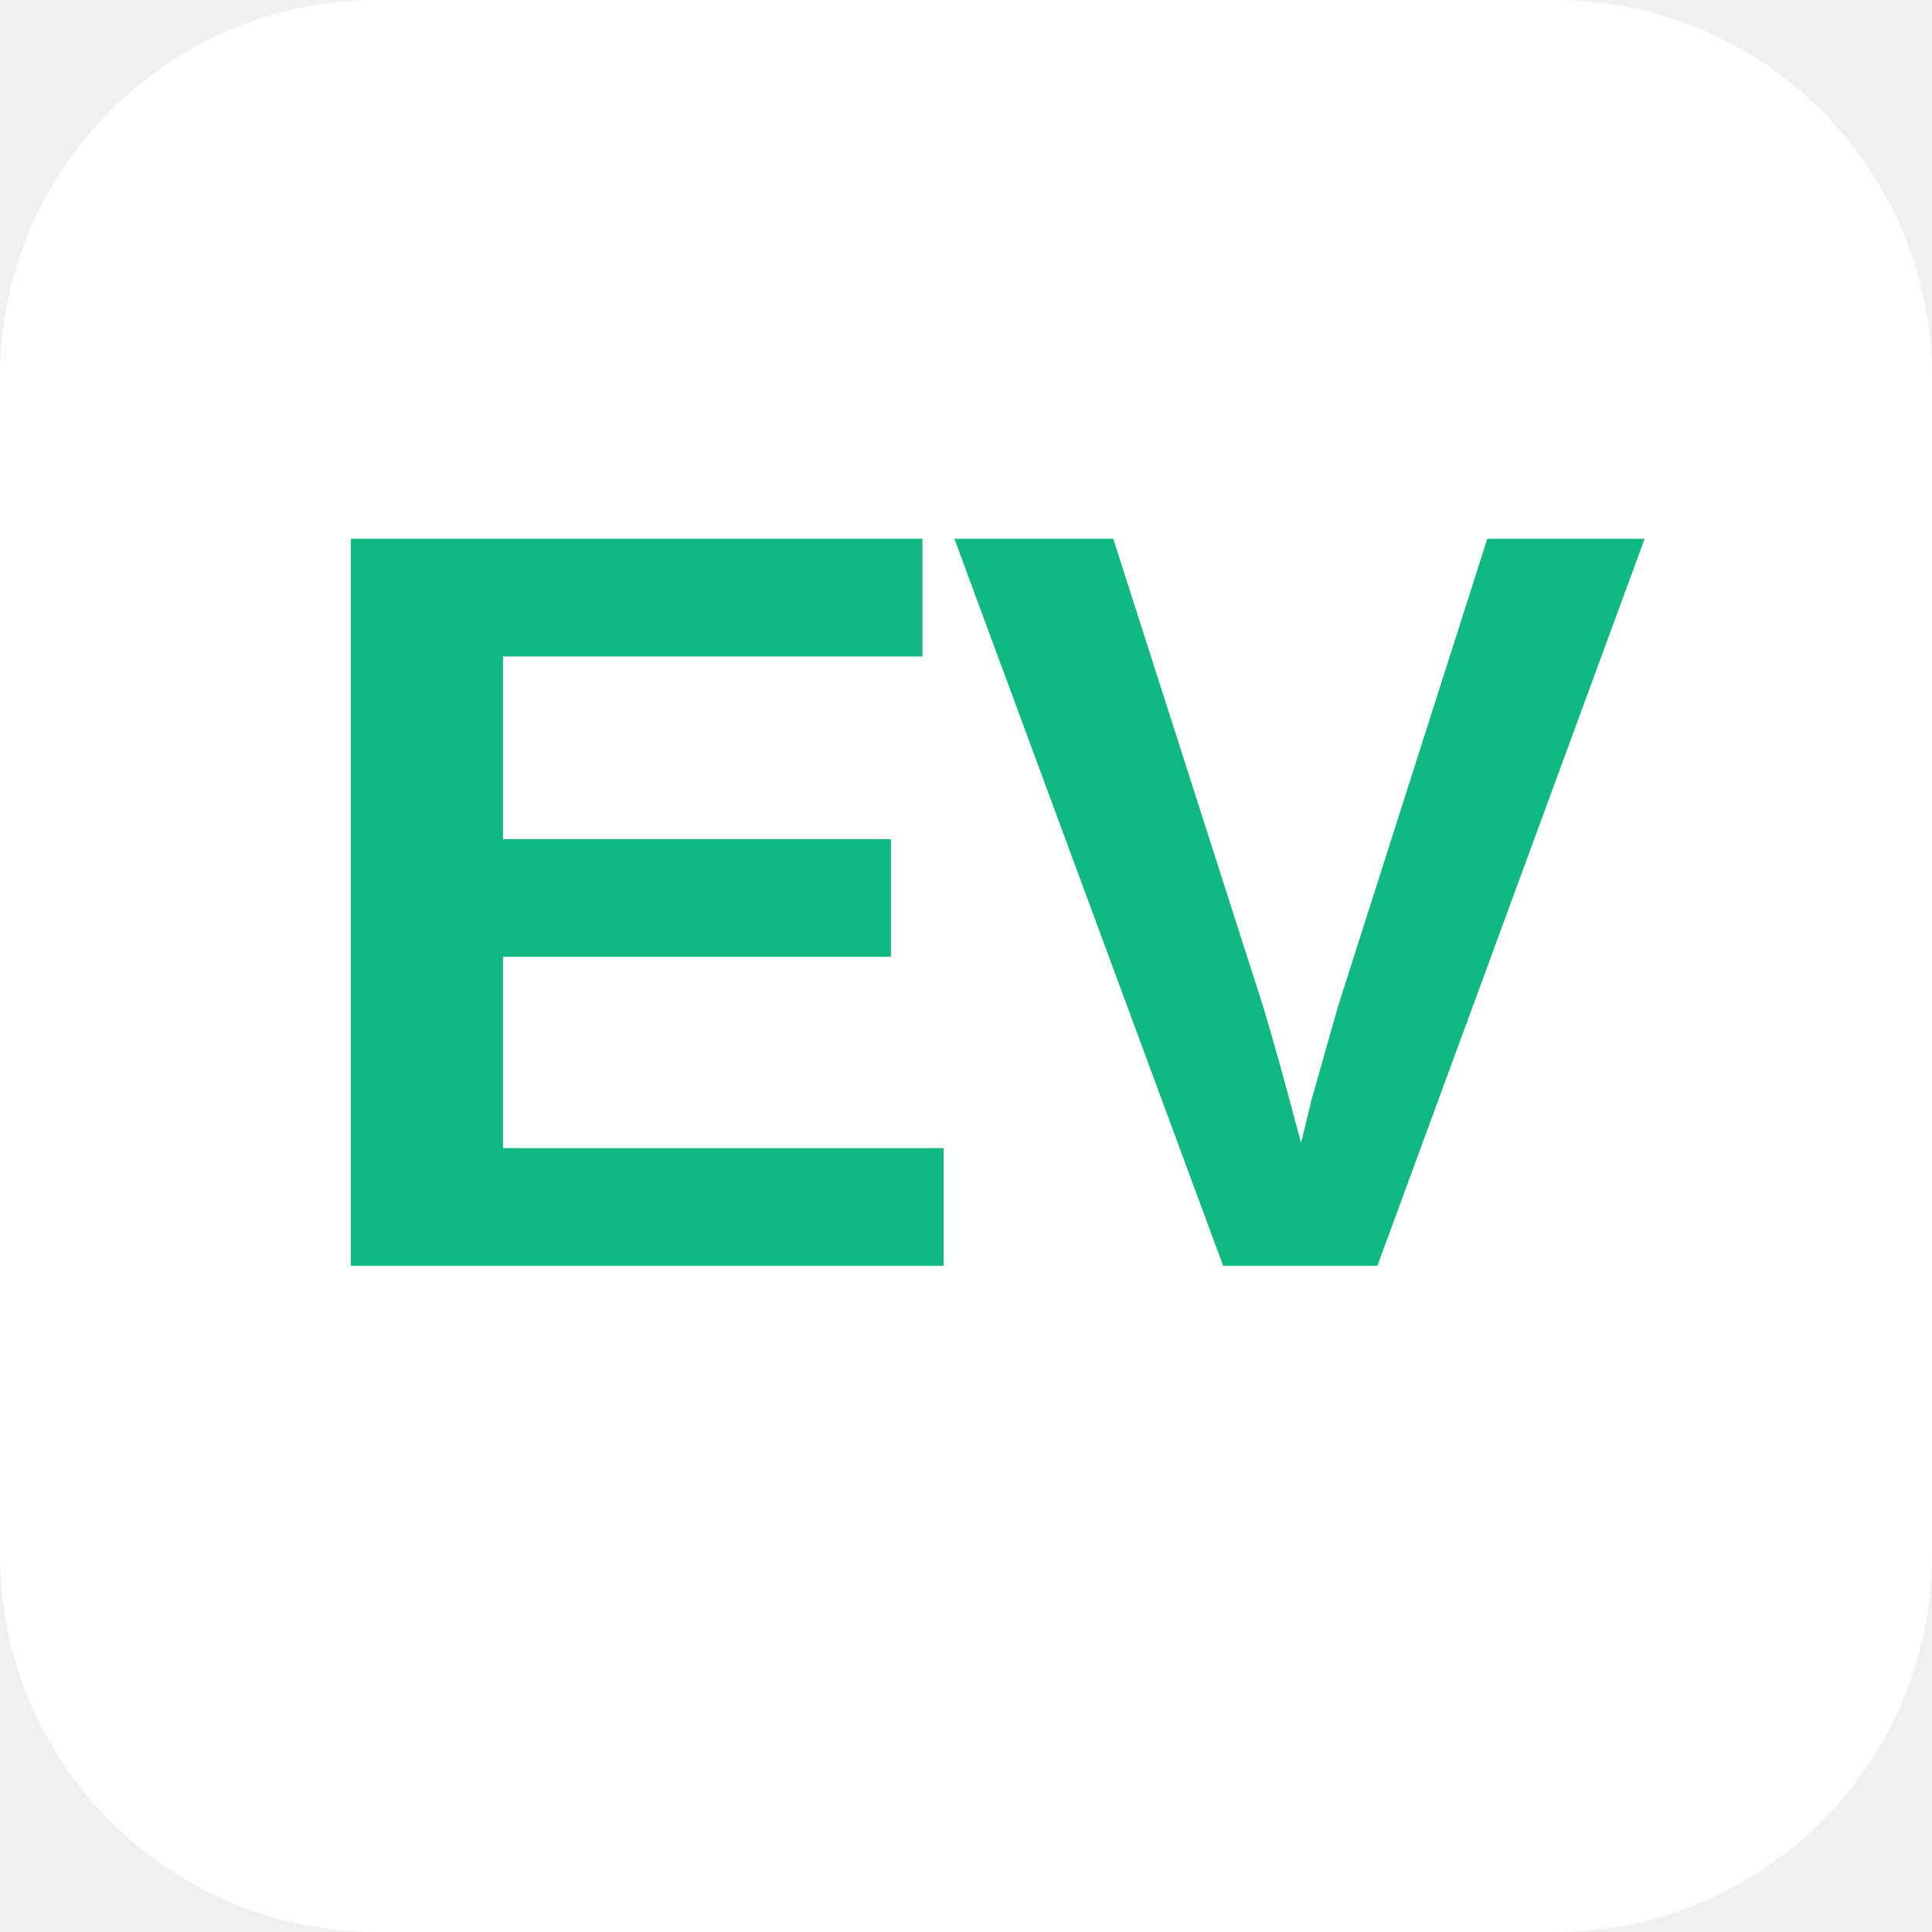
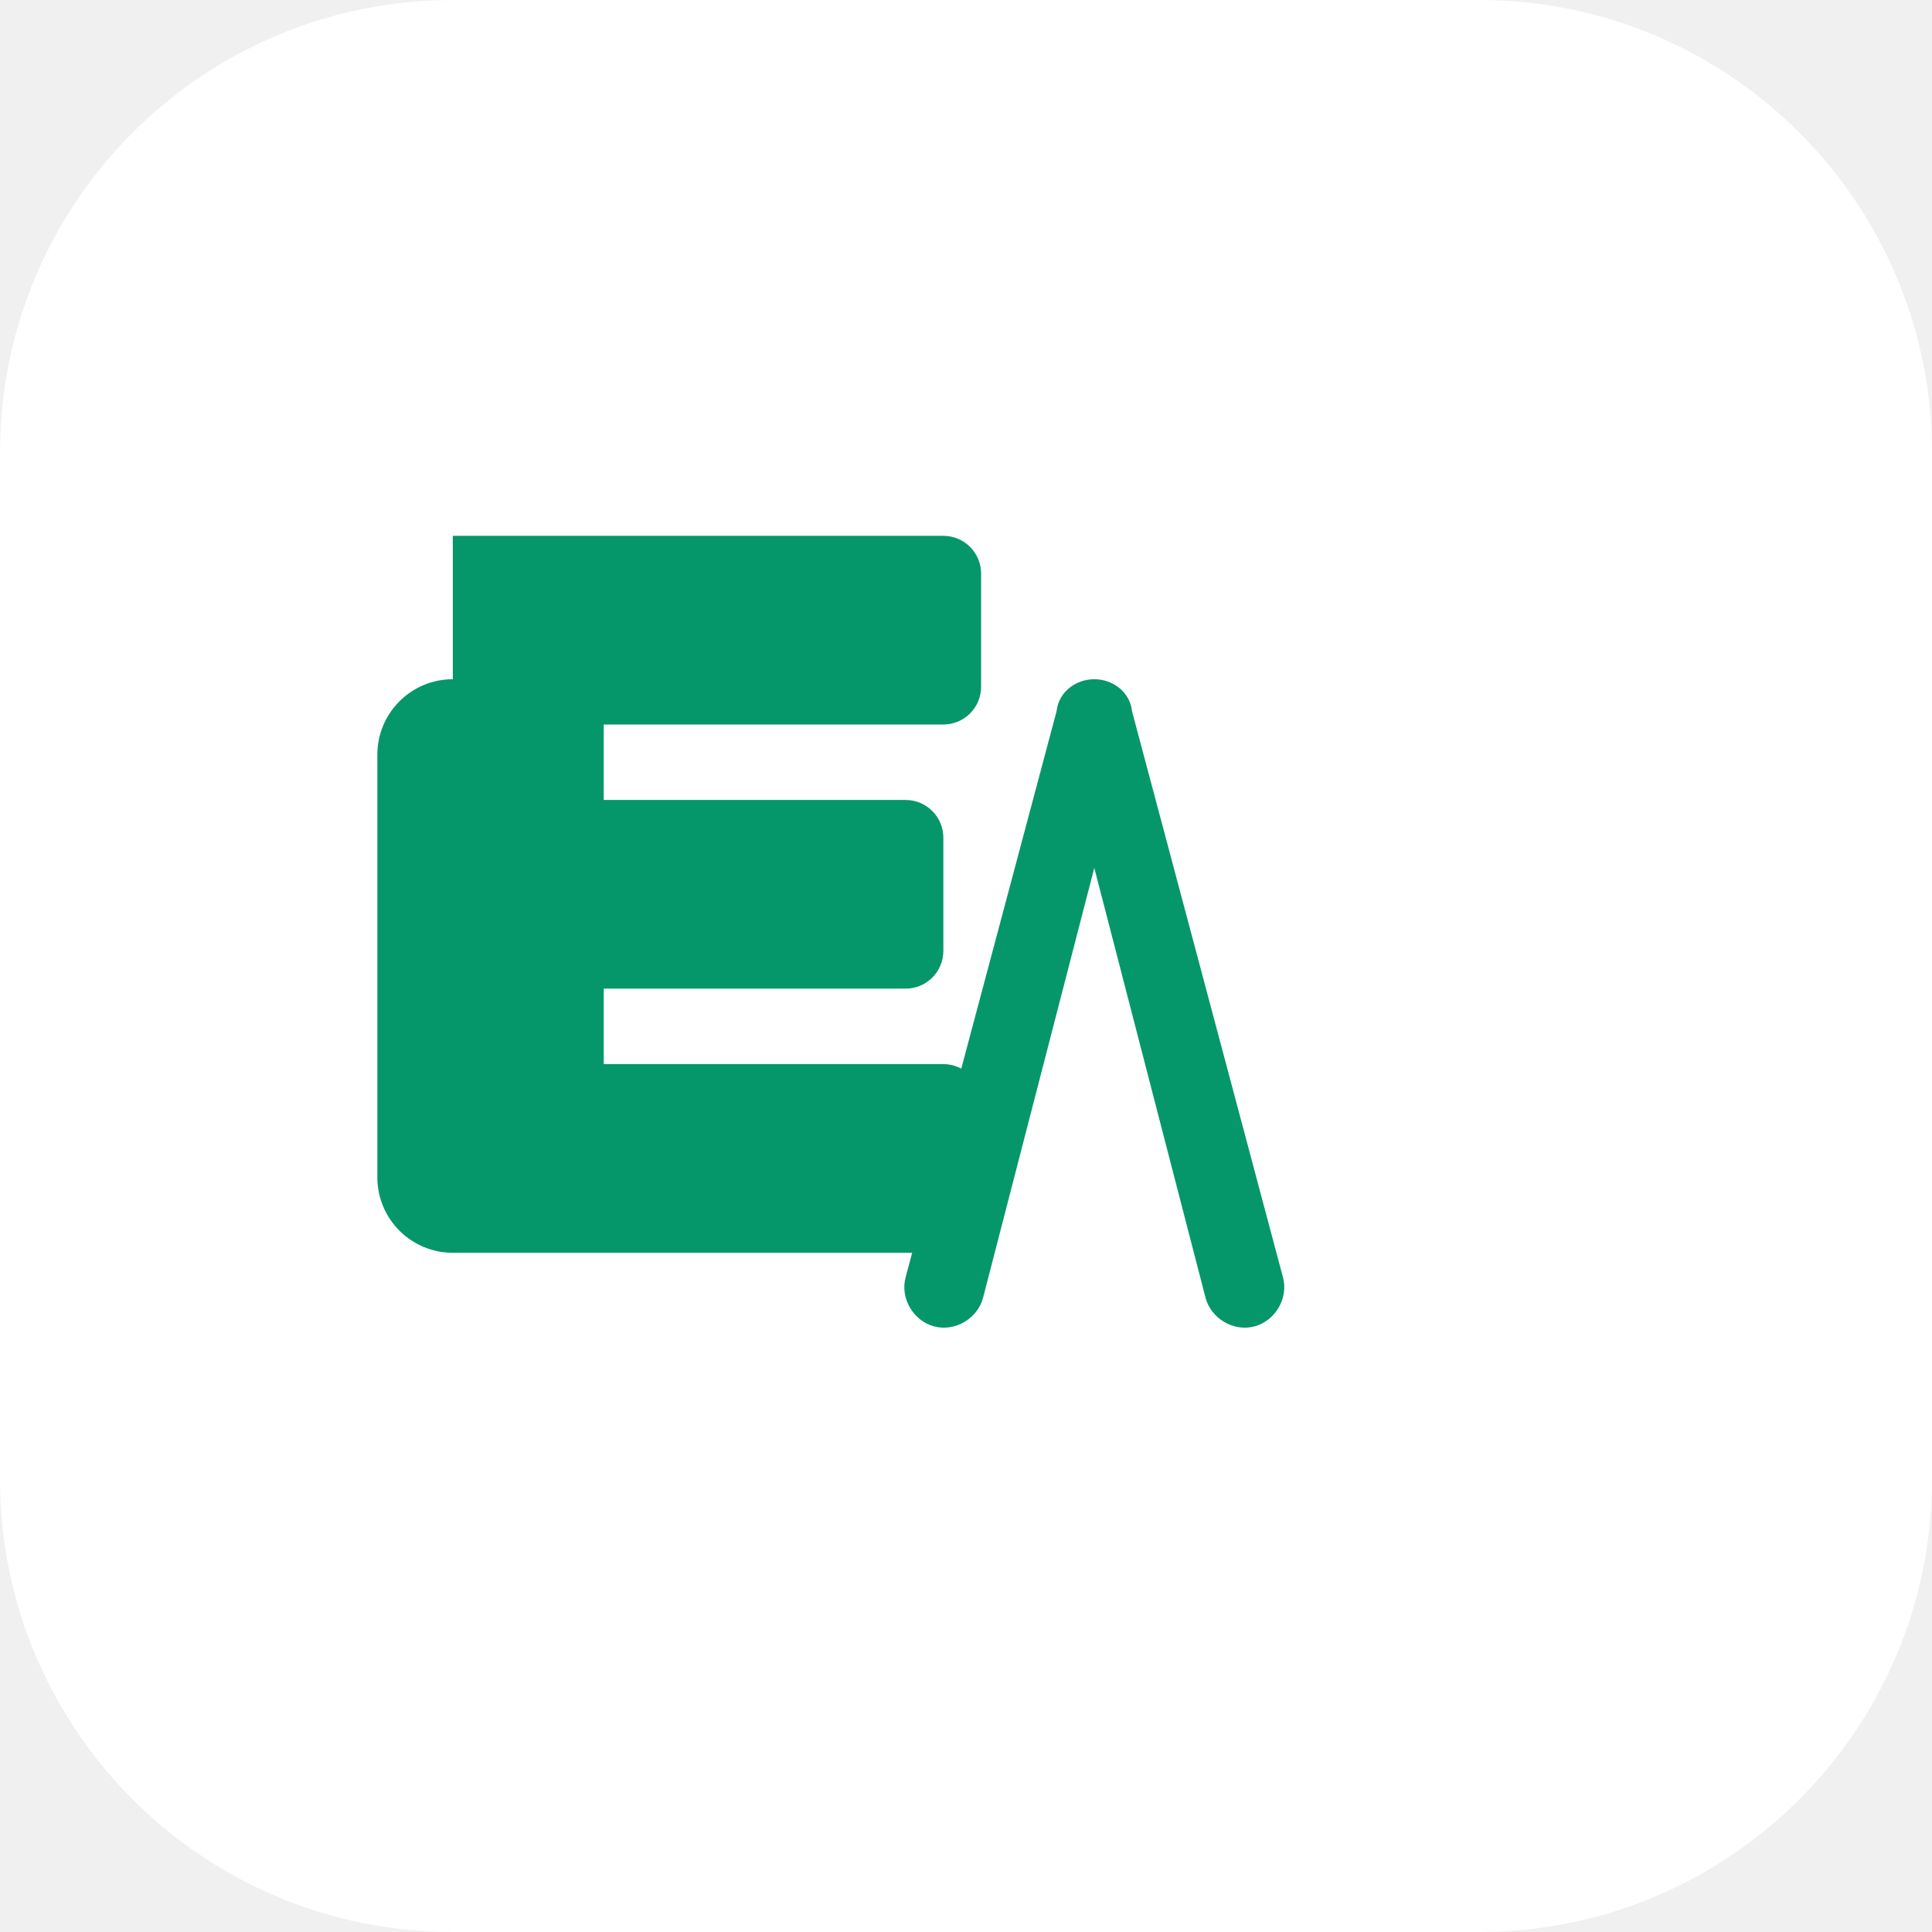
- <svg xmlns="http://www.w3.org/2000/svg" viewBox="0 0 512 512">
-   <rect width="512" height="512" fill="#ffffff" rx="100" ry="100" />
-   <text x="50%" y="50%" dominant-baseline="middle" text-anchor="middle" font-family="Arial, sans-serif" font-weight="900" font-size="280" fill="#10B981" letter-spacing="-10">EV</text>
+ <svg xmlns="http://www.w3.org/2000/svg" width="512" height="512" viewBox="0 0 512 512" fill="none">
+   <rect width="512" height="512" rx="120" fill="#ffffff" />
+   <path d="M120 180C108.954 180 100 188.954 100 200V312C100 323.046 108.954 332 120 332H250C255.523 332 260 327.523 260 322V292C260 286.477 255.523 282 250 282H160V262H240C245.523 262 250 257.523 250 252V222C250 216.477 245.523 212 240 212H160V192H250C255.523 192 260 187.523 260 182V152C260 146.477 255.523 142 250 142H120M290 180C285 180 280.5 183.5 280 188.5L240 338.5C238.5 344 242 350 247.5 351.5C253 353 259 349.5 260.5 344L290 230L319.5 344C321 349.5 327 353 332.5 351.5C338 350 341.5 344 340 338.5L300 188.5C299.5 183.5 295 180 290 180Z" fill="#059669" />
</svg>
